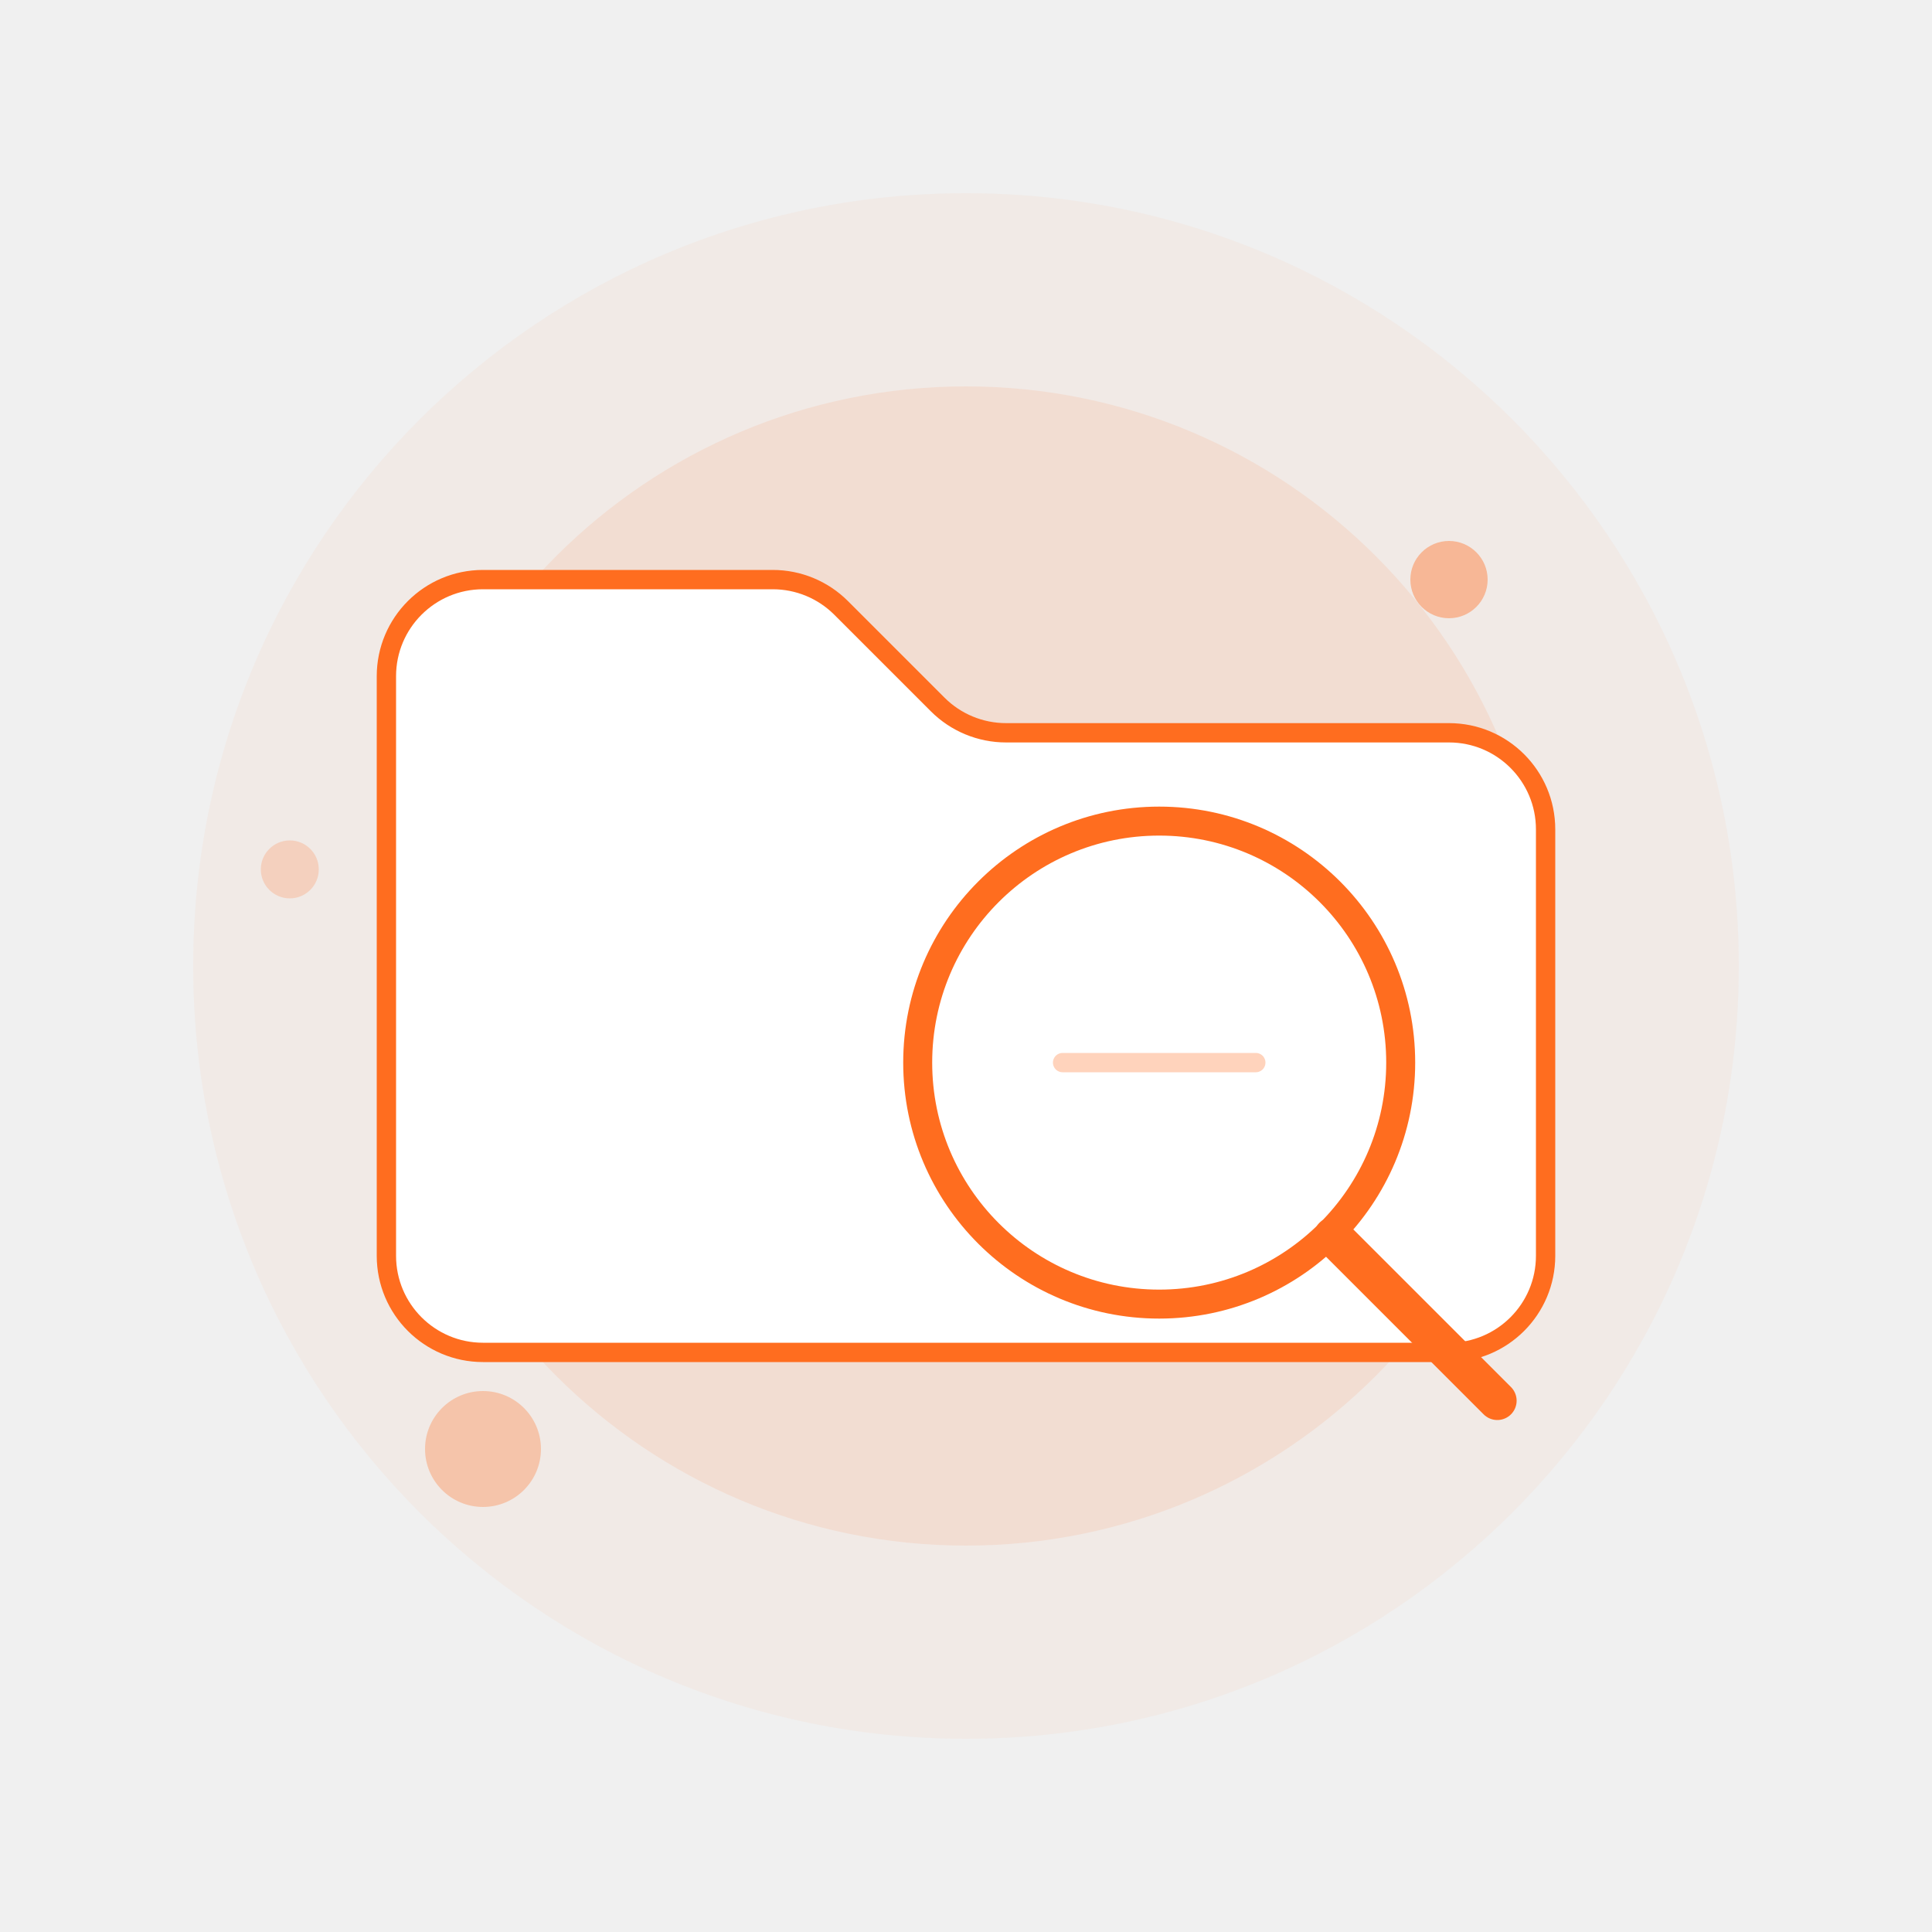
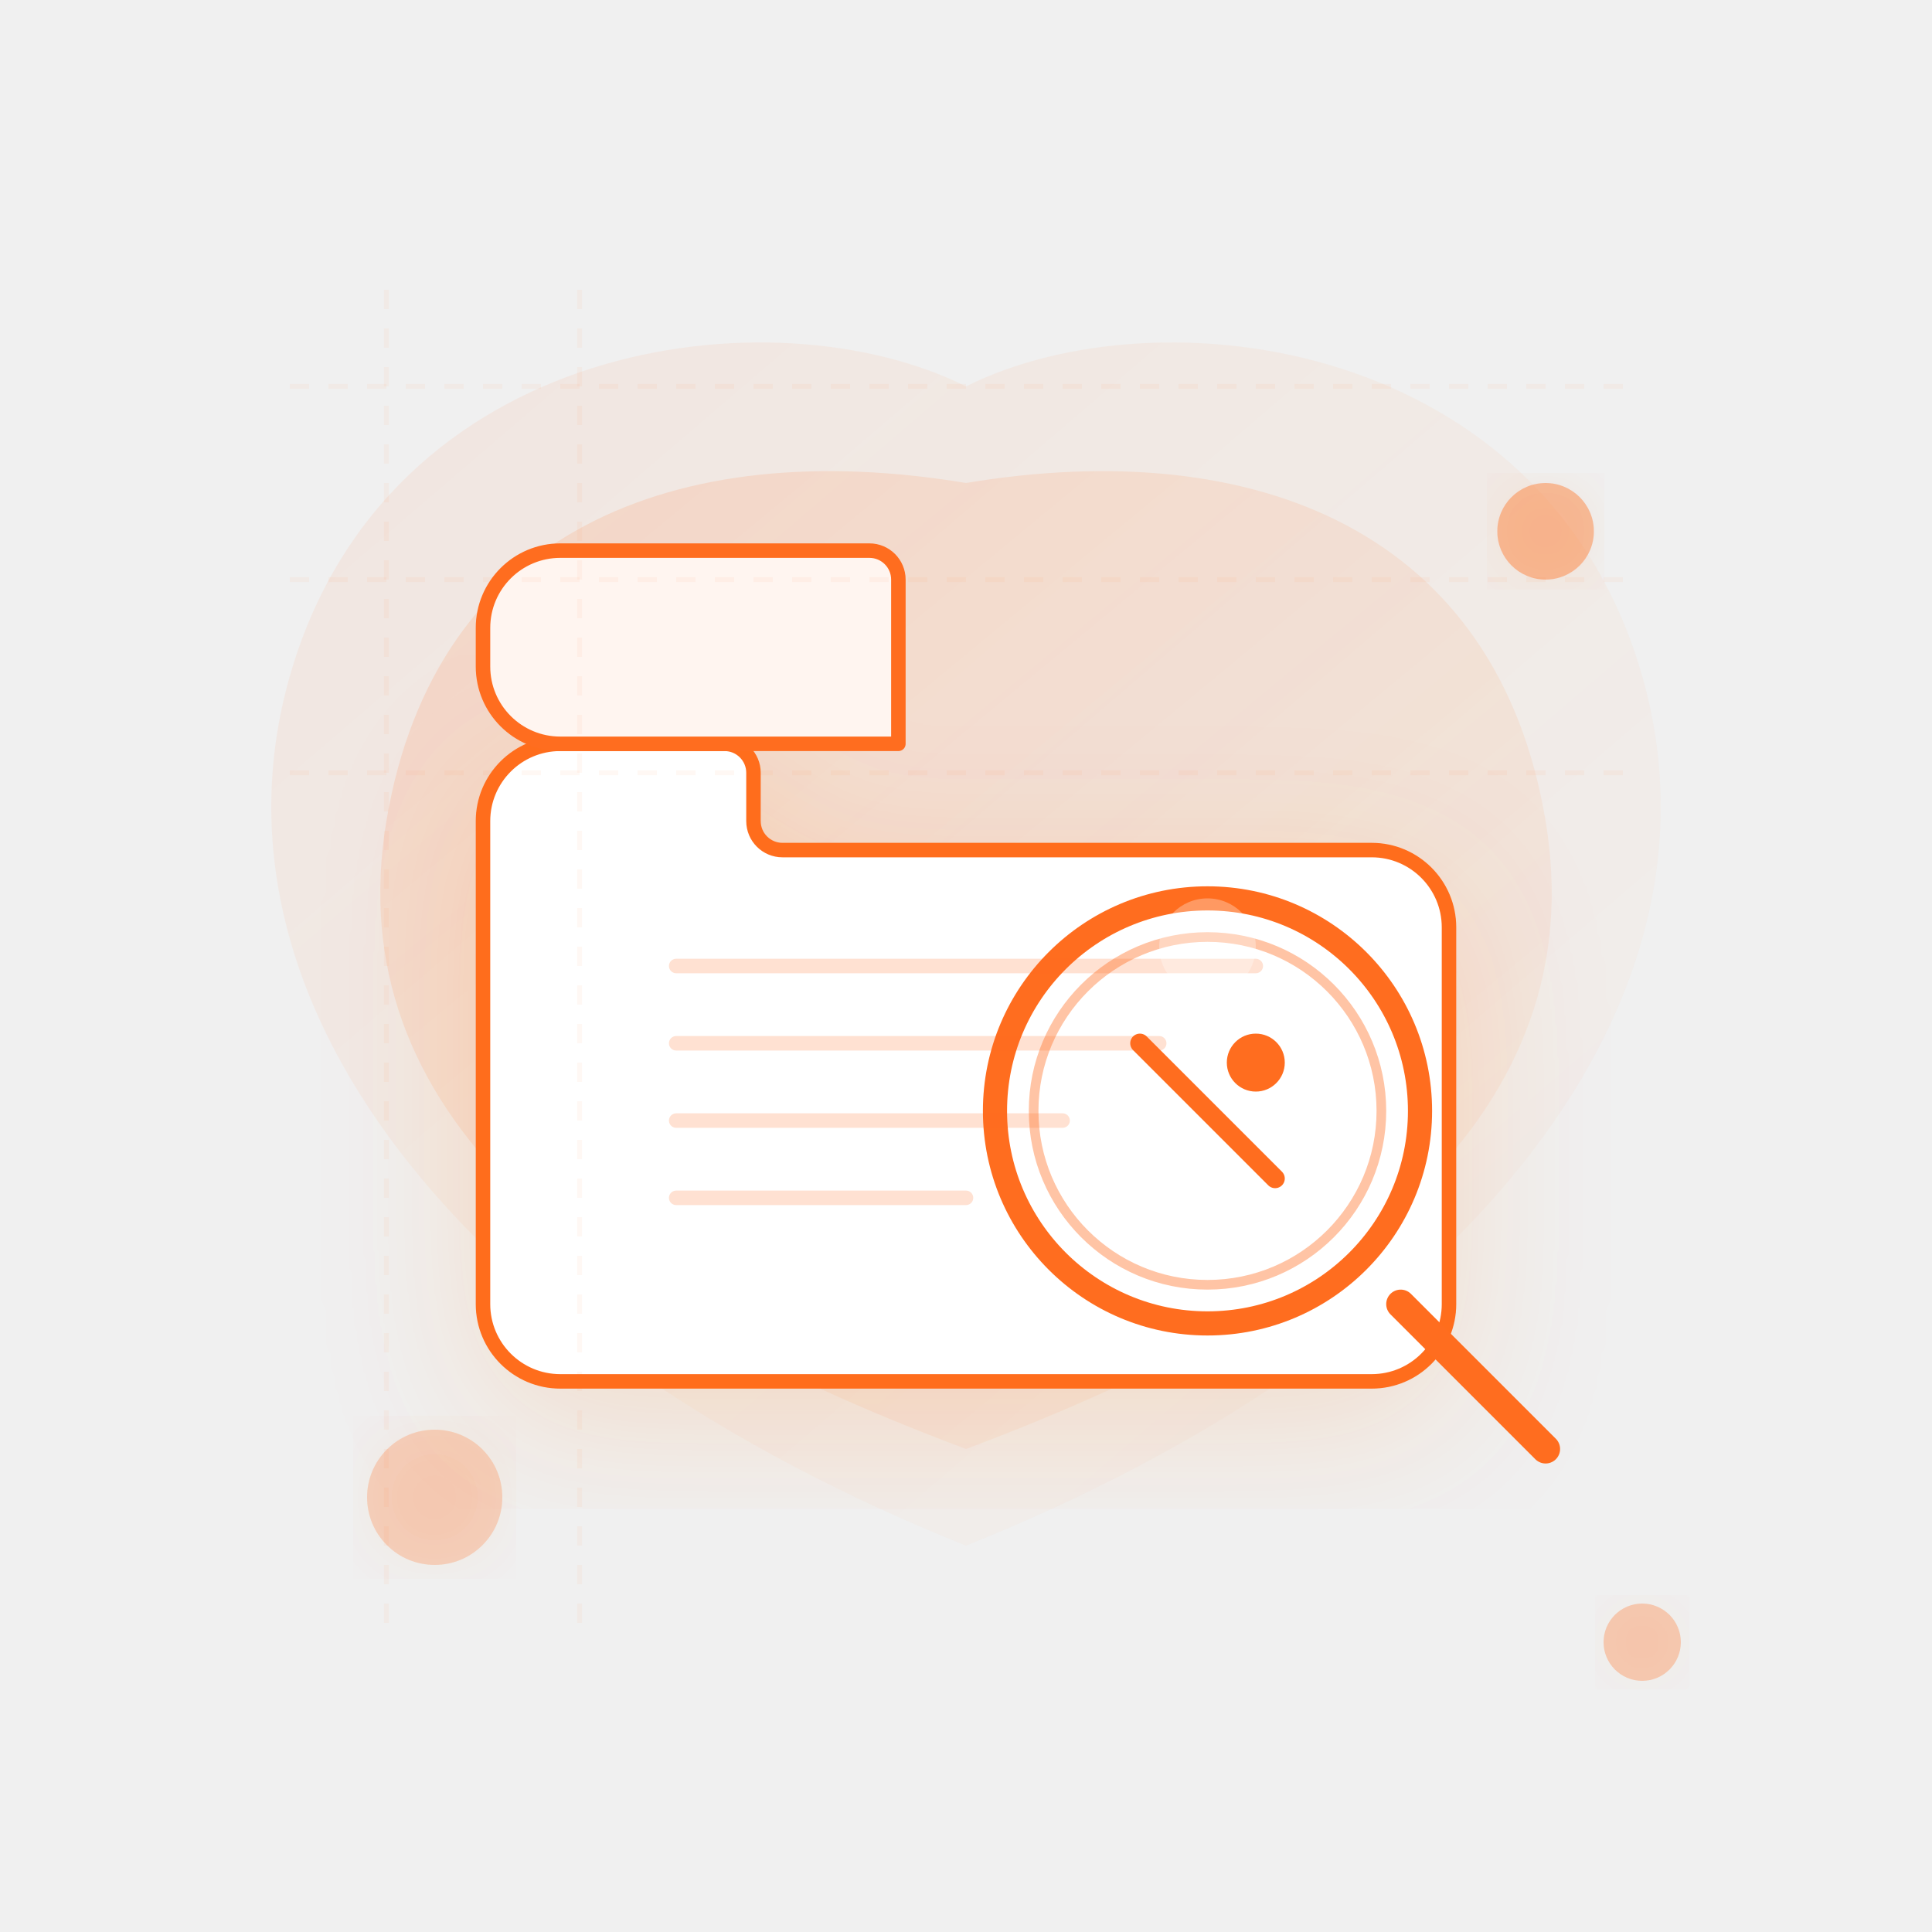
<svg xmlns="http://www.w3.org/2000/svg" width="200" height="200" viewBox="0 0 200 200" fill="none">
-   <circle cx="100" cy="100" r="80" fill="#FF6D1F" fill-opacity="0.05" />
-   <circle cx="100" cy="100" r="60" fill="#FF6D1F" fill-opacity="0.1" />
-   <path d="M40 70C40 64.477 44.477 60 50 60H80C82.652 60 85.196 61.054 87.071 62.929L97.071 72.929C98.946 74.804 101.49 75.858 104.142 75.858H150C155.523 75.858 160 80.335 160 85.858V130C160 135.523 155.523 140 150 140H50C44.477 140 40 135.523 40 130V70Z" fill="white" stroke="#FF6D1F" stroke-width="2" />
-   <circle cx="120" cy="110" r="25" fill="white" stroke="#FF6D1F" stroke-width="3" />
-   <path d="M138 128L155 145" stroke="#FF6D1F" stroke-width="4" stroke-linecap="round" />
-   <path d="M110 110H130" stroke="#FF6D1F" stroke-width="2" stroke-linecap="round" stroke-opacity="0.3" />
-   <circle cx="150" cy="60" r="4" fill="#FF6D1F" fill-opacity="0.4" />
-   <circle cx="50" cy="150" r="6" fill="#FF6D1F" fill-opacity="0.3" />
-   <circle cx="30" cy="90" r="3" fill="#FF6D1F" fill-opacity="0.2" />
+   <defs>
+     <linearGradient id="grad1" x1="0%" y1="0%" x2="100%" y2="100%">
+       <stop offset="0%" stop-color="#FF6D1F" stop-opacity="0.08" />
+       <stop offset="100%" stop-color="#FF8B3D" stop-opacity="0.02" />
+     </linearGradient>
+     <linearGradient id="grad2" x1="0%" y1="0%" x2="100%" y2="100%">
+       <stop offset="0%" stop-color="#FF6D1F" stop-opacity="0.15" />
+       <stop offset="100%" stop-color="#FF8B3D" stop-opacity="0.05" />
+     </linearGradient>
+     <filter id="shadow" x="-20%" y="-20%" width="140%" height="140%">
+       <feDropShadow dx="0" dy="4" stdDeviation="8" flood-color="#FF6D1F" flood-opacity="0.15" />
+     </filter>
+     <filter id="glow">
+       <feGaussianBlur stdDeviation="4" result="blur" />
+       <feFlood flood-color="#FF6D1F" flood-opacity="0.3" result="color" />
+       <feComposite in="color" in2="blur" operator="in" />
+       <feComposite in="SourceGraphic" />
+     </filter>
+   </defs>
+   <path d="M100,40 C120,30 160,35 170,70 C180,105 150,140 100,160 C50,140 20,105 30,70 C40,35 80,30 100,40 Z" fill="url(#grad1)" />
+   <path d="M100,50 C130,45 155,55 160,85 C165,115 140,135 100,150 C60,135 35,115 40,85 C45,55 70,45 100,50 Z" fill="url(#grad2)" />
+   <path d="M50 85C50 80.582 53.582 77 58 77H75C76.657 77 78 78.343 78 80V85C78 86.657 79.343 88 81 88H142C146.418 88 150 91.582 150 96V135C150 139.418 146.418 143 142 143H58C53.582 143 50 139.418 50 135V85Z" fill="white" stroke="#FF6D1F" stroke-width="1.5" stroke-linecap="round" stroke-linejoin="round" filter="url(#shadow)" />
+   <path d="M58 77C53.582 77 50 73.418 50 69V65C50 60.582 53.582 57 58 57H90C91.657 57 93 58.343 93 60V77H58Z" fill="#FFF5F0" stroke="#FF6D1F" stroke-width="1.5" stroke-linecap="round" stroke-linejoin="round" />
+   <circle cx="125" cy="115" r="22" fill="white" stroke="#FF6D1F" stroke-width="2.5" stroke-linecap="round" />
+   <circle cx="125" cy="115" r="18" fill="white" stroke="#FF6D1F" stroke-width="1" stroke-linecap="round" stroke-opacity="0.4" />
+   <path d="M145 135L160 150" stroke="#FF6D1F" stroke-width="3" stroke-linecap="round" stroke-linejoin="round" />
+   <path d="M118 108L132 122" stroke="#FF6D1F" stroke-width="2" stroke-linecap="round" />
+   <circle cx="130" cy="110" r="3" fill="#FF6D1F" stroke-width="0" />
+   <path d="M70 100H130" stroke="#FF6D1F" stroke-width="1.5" stroke-linecap="round" stroke-opacity="0.2" />
+   <path d="M70 108H120" stroke="#FF6D1F" stroke-width="1.5" stroke-linecap="round" stroke-opacity="0.2" />
+   <path d="M70 116H110" stroke="#FF6D1F" stroke-width="1.5" stroke-linecap="round" stroke-opacity="0.2" />
+   <path d="M70 124H100" stroke="#FF6D1F" stroke-width="1.5" stroke-linecap="round" stroke-opacity="0.2" />
+   <circle cx="160" cy="55" r="5" fill="#FF6D1F" fill-opacity="0.4" filter="url(#glow)">
+     <animate attributeName="cy" values="55;60;55" dur="3s" repeatCount="indefinite" />
+   </circle>
+   <circle cx="45" cy="155" r="7" fill="#FF6D1F" fill-opacity="0.25" filter="url(#glow)">
+     <animate attributeName="cx" values="45;48;45" dur="4s" repeatCount="indefinite" />
+   </circle>
+   <circle cx="170" cy="170" r="4" fill="#FF6D1F" fill-opacity="0.3" filter="url(#glow)">
+     <animate attributeName="r" values="4;5;4" dur="2.5s" repeatCount="indefinite" />
+   </circle>
+   <path d="M30 40L170 40" stroke="#FF6D1F" stroke-width="0.5" stroke-opacity="0.05" stroke-dasharray="2 2" />
+   <path d="M30 60L170 60" stroke="#FF6D1F" stroke-width="0.5" stroke-opacity="0.05" stroke-dasharray="2 2" />
+   <path d="M30 80L170 80" stroke="#FF6D1F" stroke-width="0.5" stroke-opacity="0.05" stroke-dasharray="2 2" />
+   <path d="M40 30L40 170" stroke="#FF6D1F" stroke-width="0.5" stroke-opacity="0.05" stroke-dasharray="2 2" />
+   <path d="M60 30L60 170" stroke="#FF6D1F" stroke-width="0.5" stroke-opacity="0.05" stroke-dasharray="2 2" />
+   <path d="M125 93C127.761 93 130 95.239 130 98C130 100.761 127.761 103 125 103C122.239 103 120 100.761 120 98C120 95.239 122.239 93 125 93Z" fill="white" fill-opacity="0.3" />
</svg>
